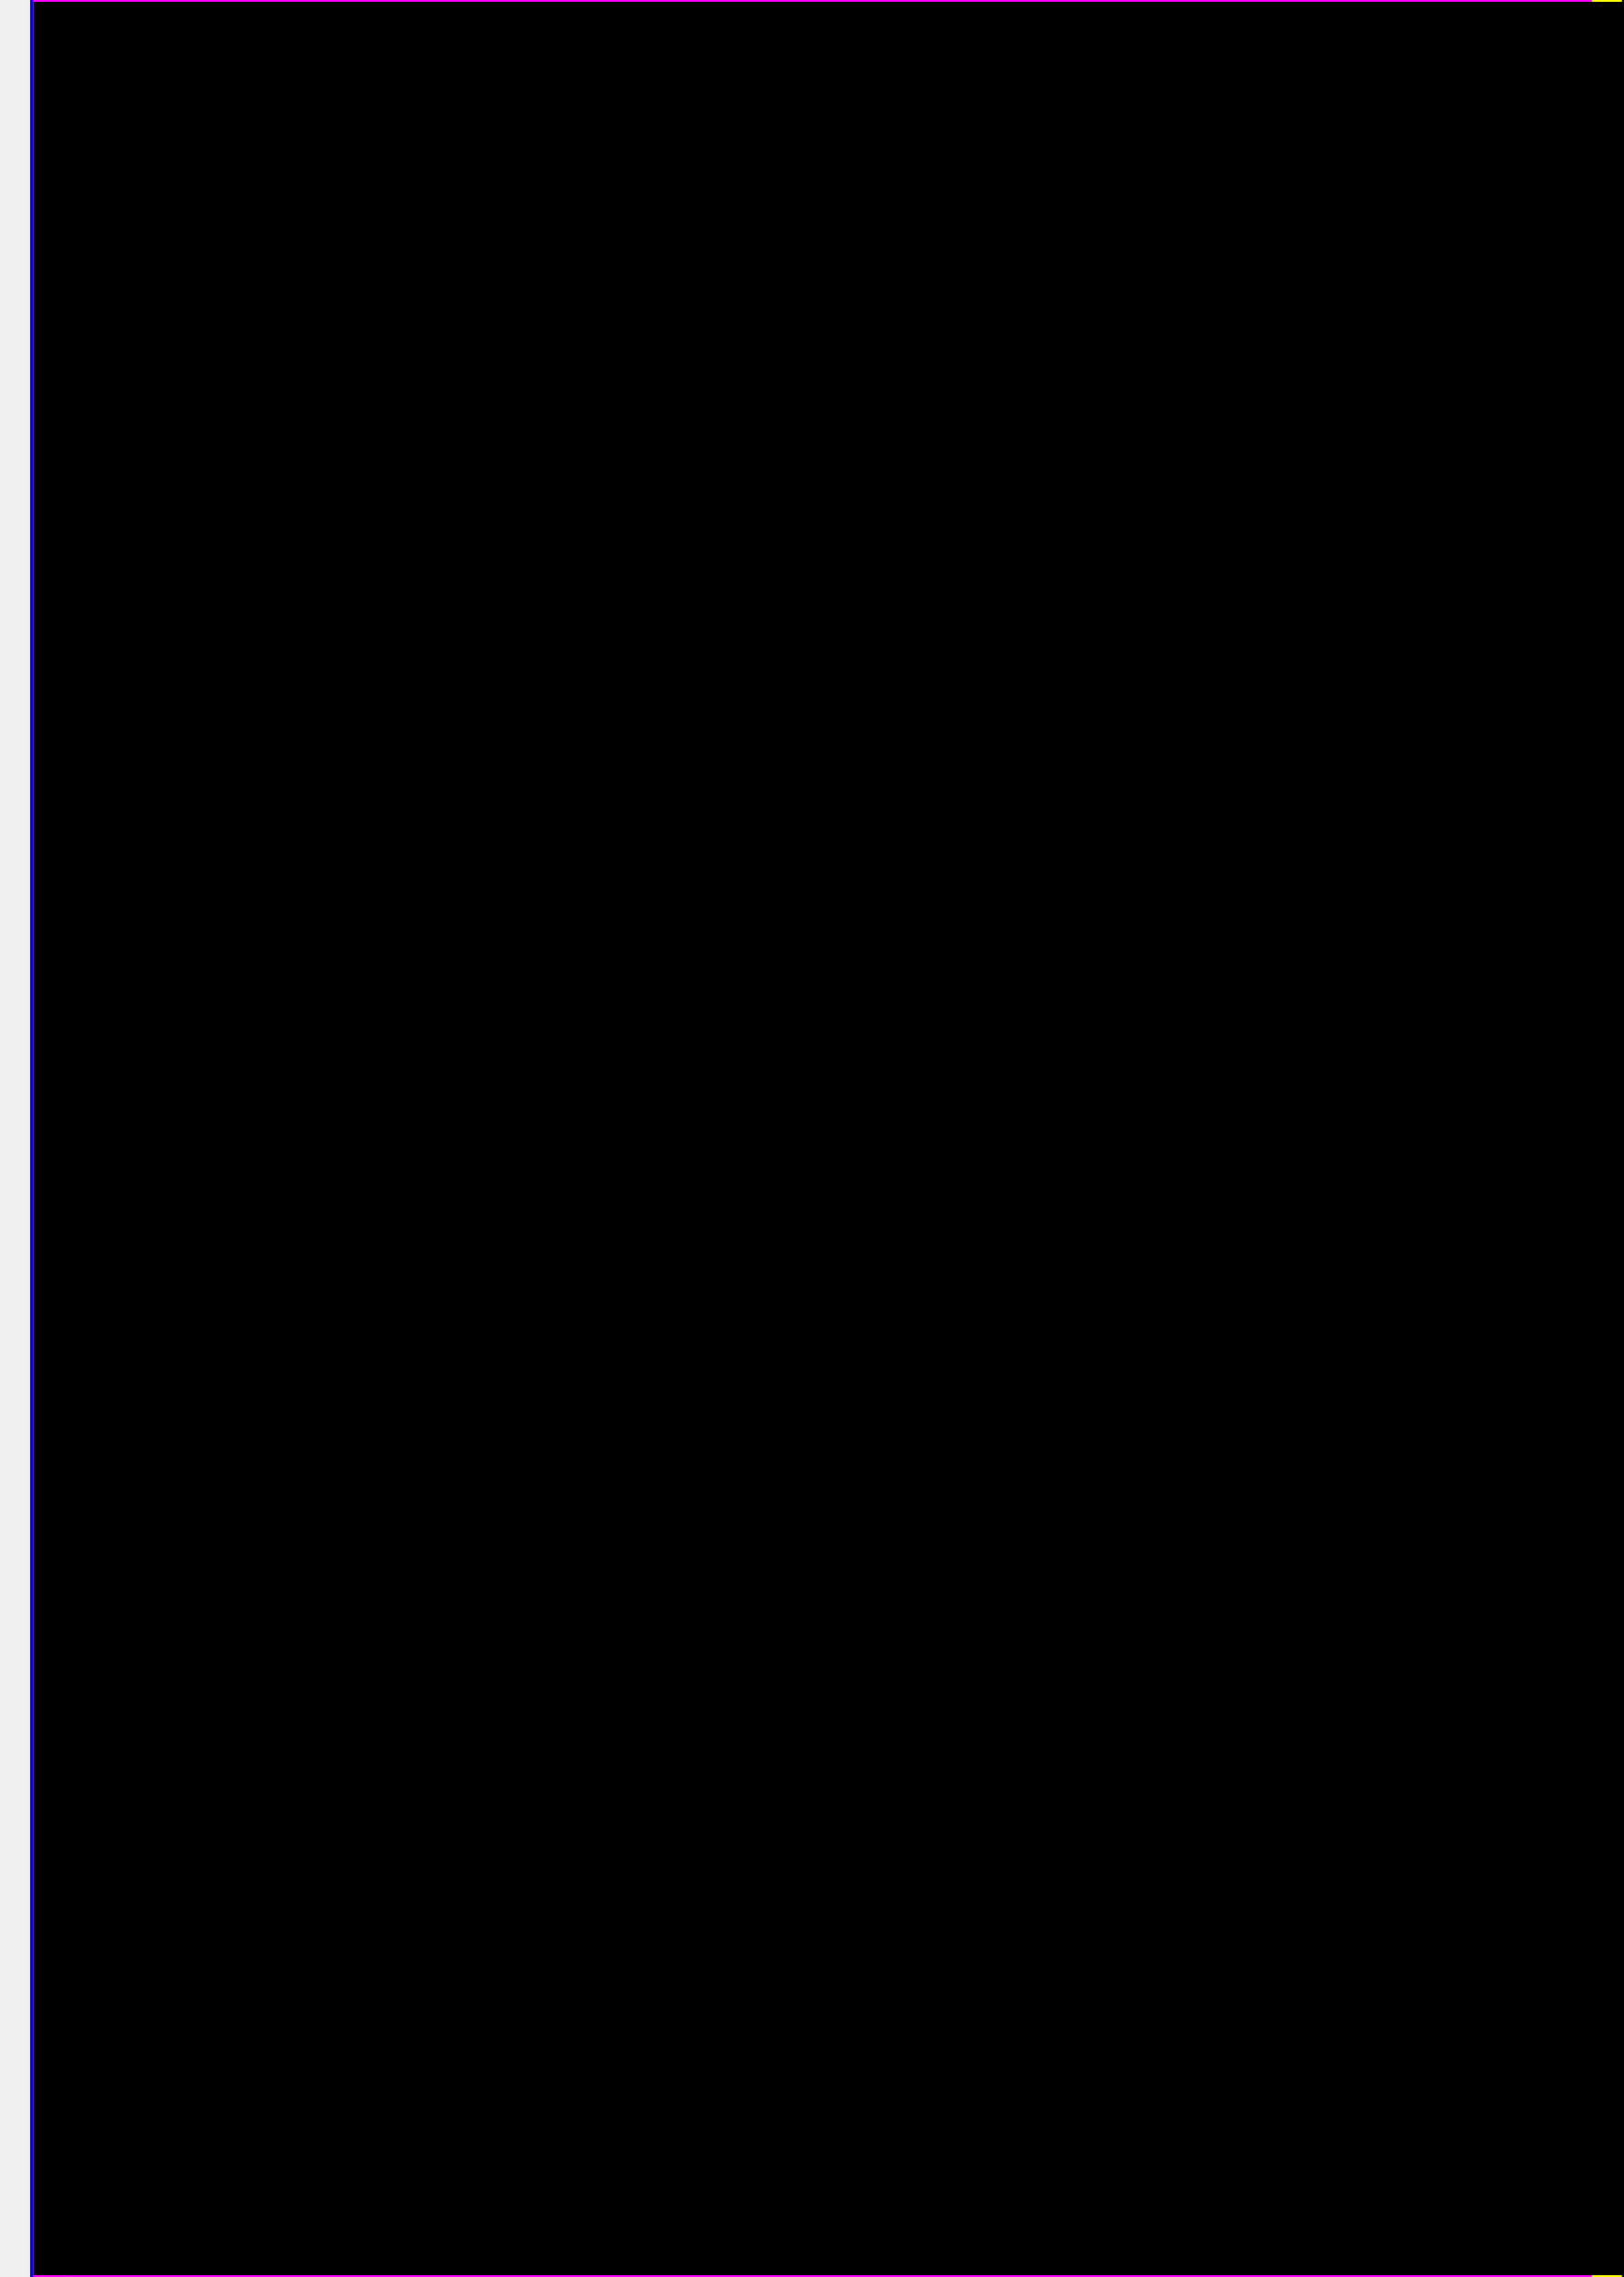
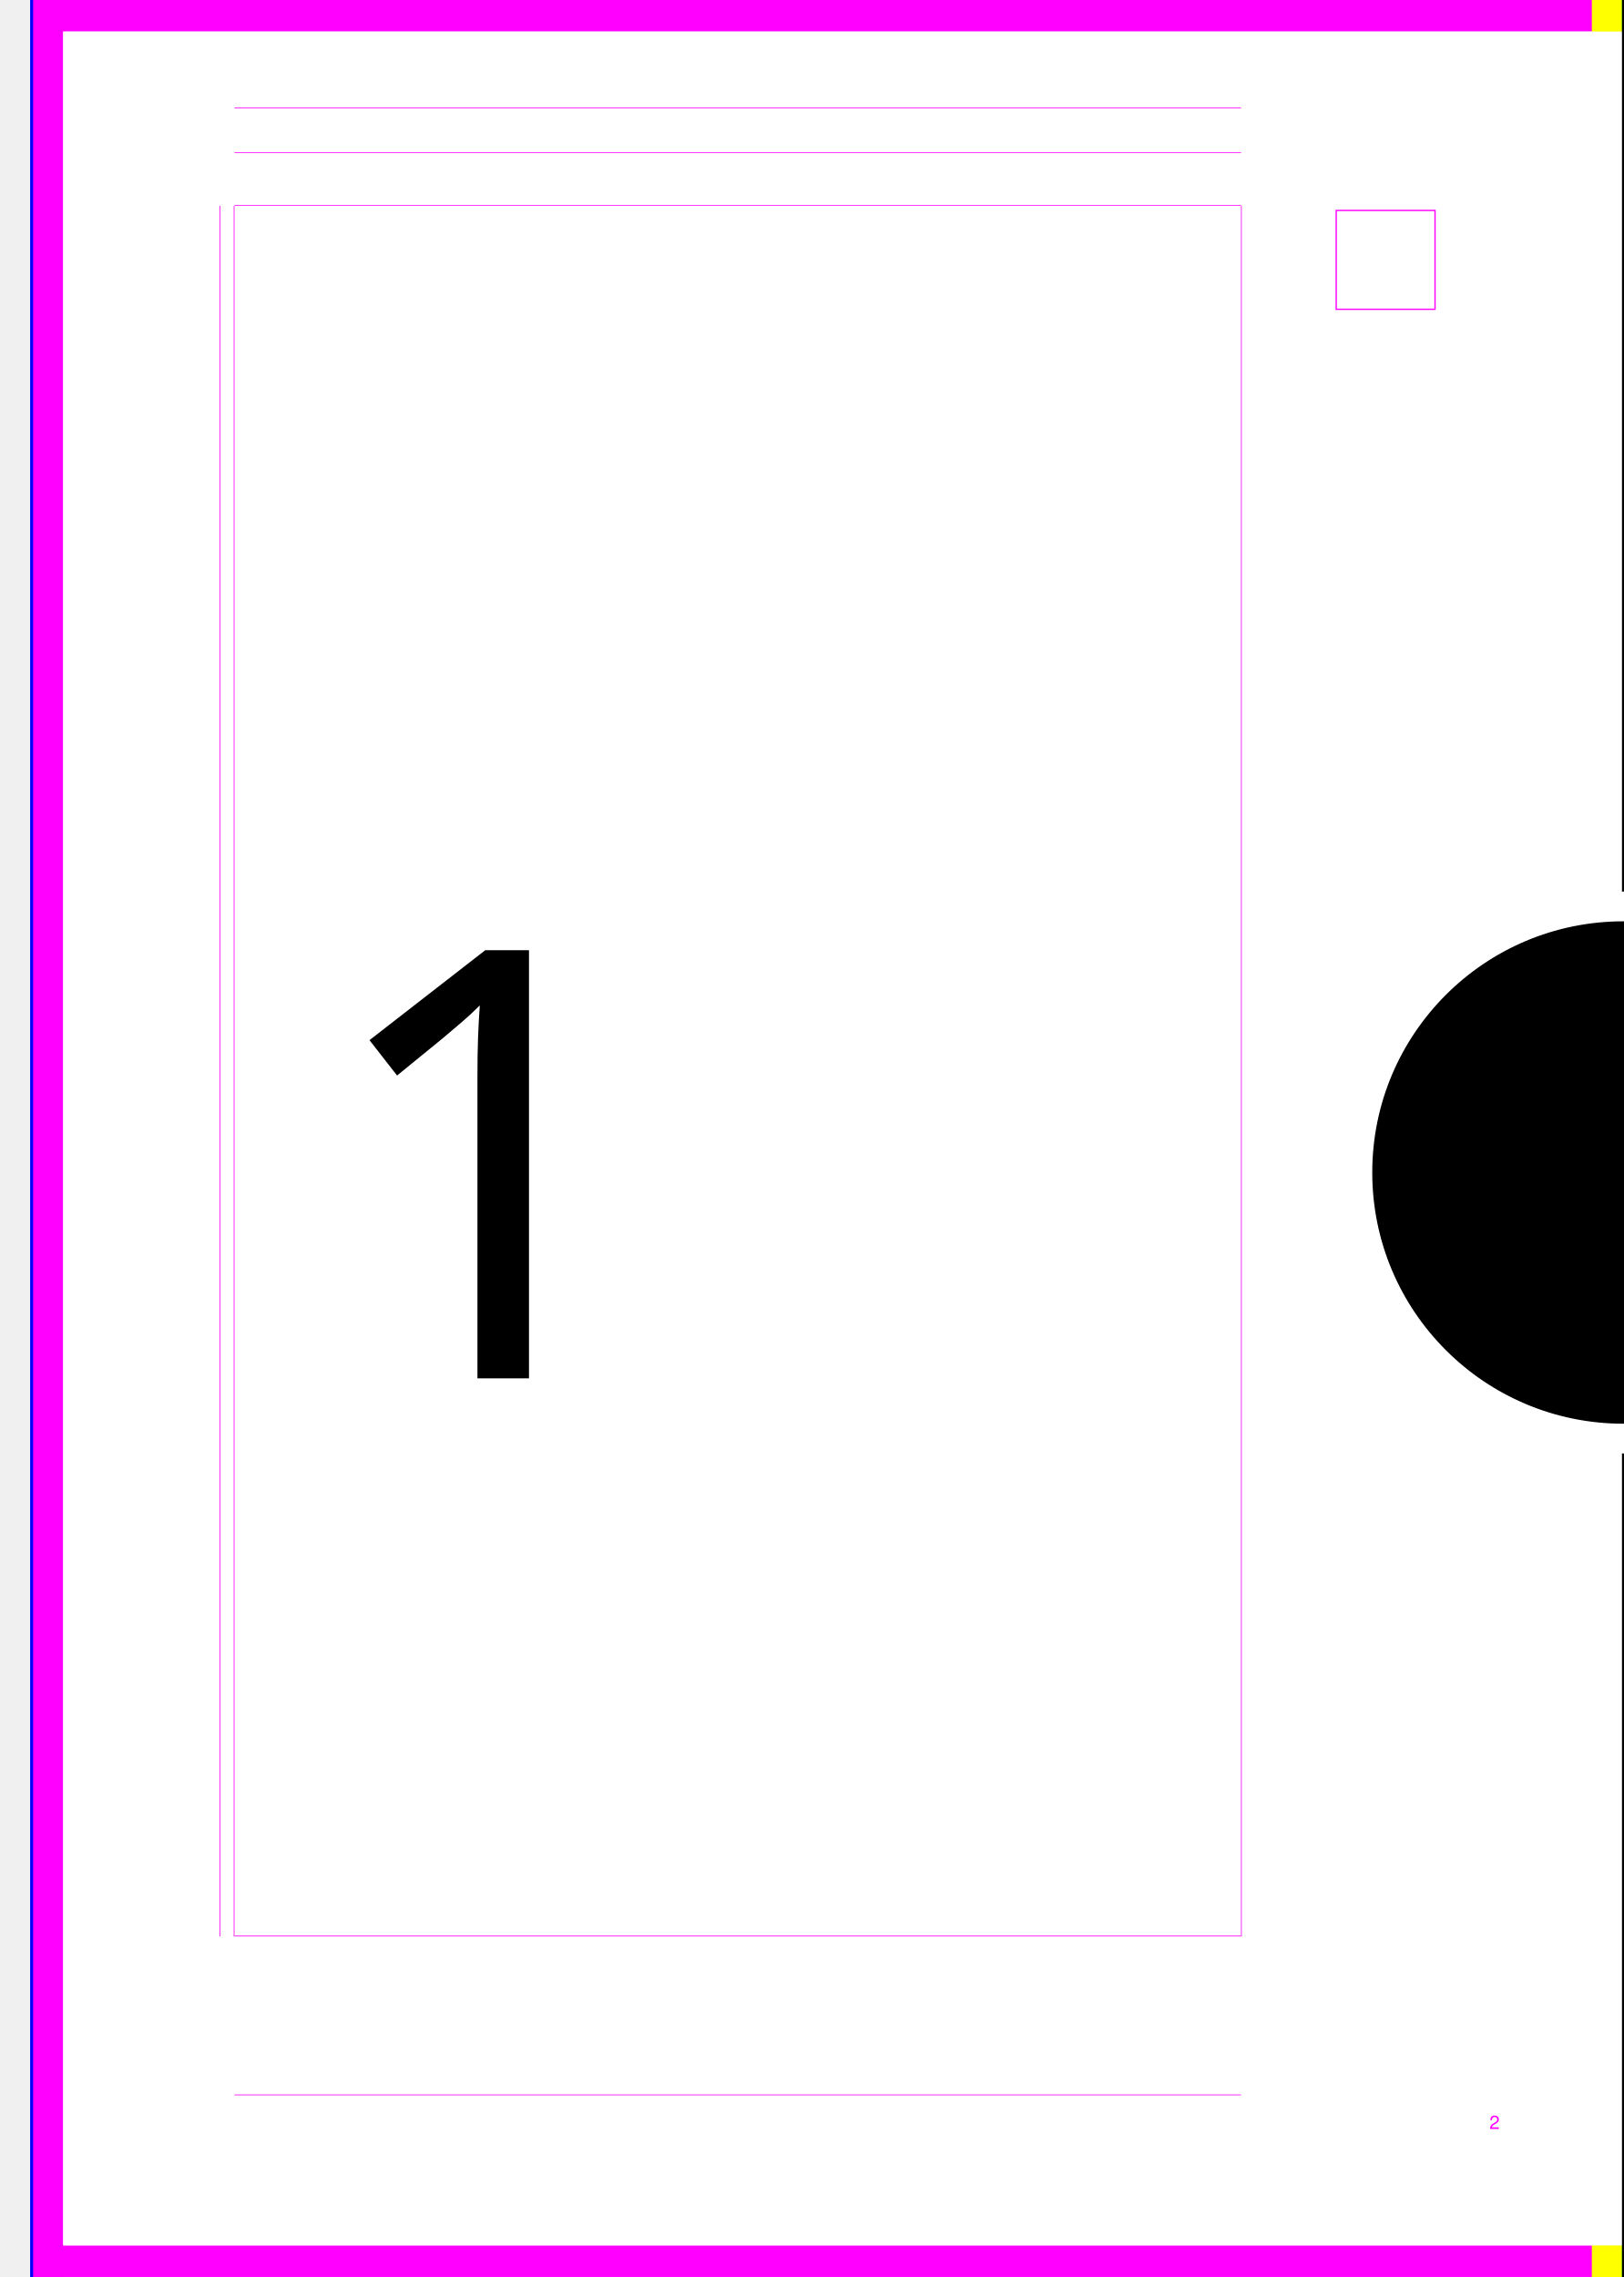
<svg xmlns="http://www.w3.org/2000/svg" id="svg2" version="1.1" width="545.669" height="765.354" xml:space="preserve">
  <defs id="defs6" />
  <g style="display:inline" id="refbuild">
    <path style="color:#000000;fill:#ffffff;fill-opacity:1;fill-rule:nonzero;stroke:none;stroke-width:0;marker:none;visibility:visible;display:inline;overflow:visible;enable-background:accumulate" d="m 10.625,0 0,765.344 10.625,0 524.406,0 524.438,0 10.625,0 0,-765.344 -10.625,0 L 21.25,0 10.625,0 z" id="canvasfull" />
    <path style="color:#000000;fill:#ff00ff;fill-opacity:1;fill-rule:nonzero;stroke:none;stroke-width:0;marker:none;visibility:visible;display:inline;overflow:visible;enable-background:accumulate" d="m 10.625,0 0,765.344 10.625,0 L 21.25,0 10.625,0 z" id="outercropleft" />
    <path style="color:#000000;fill:#ff00ff;fill-opacity:1;fill-rule:nonzero;stroke:none;stroke-width:0;marker:none;visibility:visible;display:inline;overflow:visible;enable-background:accumulate" d="m 10.625,754.719 0,10.625 535.031,0 0,-10.625 -535.031,0 z" id="bottomcropleft" />
    <path style="color:#000000;fill:#ff00ff;fill-opacity:1;fill-rule:nonzero;stroke:none;stroke-width:0;marker:none;visibility:visible;display:inline;overflow:visible;enable-background:accumulate" d="m 10.625,0 0,10.625 535.031,0 0,-10.625 L 10.625,0 z" id="topcropleft" />
    <path style="color:#000000;fill:none;stroke:#0000ff;stroke-width:1;stroke-linecap:butt;stroke-linejoin:miter;stroke-miterlimit:4;stroke-opacity:1;stroke-dasharray:none;stroke-dashoffset:0;marker:none;visibility:visible;display:inline;overflow:visible;enable-background:accumulate" d="m 10.63,-10 0,785.354" id="beforecropleft" />
    <path style="color:#000000;fill:#00ff00;fill-opacity:1;fill-rule:nonzero;stroke:none;stroke-width:0;marker:none;visibility:visible;display:inline;overflow:visible;enable-background:accumulate" d="m 1070.094,0 0,765.344 10.625,0 0,-765.344 -10.625,0 z" id="outercropright" />
    <path style="color:#000000;fill:#00ff00;fill-opacity:1;fill-rule:nonzero;stroke:none;stroke-width:0;marker:none;visibility:visible;display:inline;overflow:visible;enable-background:accumulate" d="m 545.656,754.719 0,10.625 535.063,0 0,-10.625 -535.063,0 z" id="bottomcropright" />
    <path style="color:#000000;fill:#00ff00;fill-opacity:1;fill-rule:nonzero;stroke:none;stroke-width:0;marker:none;visibility:visible;display:inline;overflow:visible;enable-background:accumulate" d="m 545.656,0 0,10.625 535.063,0 0,-10.625 -535.063,0 z" id="topcropright" />
    <path style="color:#000000;fill:#00ff00;fill-opacity:1;fill-rule:nonzero;stroke:#0000ff;stroke-width:1;stroke-linecap:butt;stroke-linejoin:miter;stroke-miterlimit:4;stroke-opacity:1;stroke-dasharray:none;stroke-dashoffset:0;marker:none;visibility:visible;display:inline;overflow:visible;enable-background:accumulate" d="m 1080.708,-10 0,785.354" id="beforecropright" />
    <path style="color:#000000;fill:#ffff00;fill-opacity:1;fill-rule:nonzero;stroke:#00ff00;stroke-width:0;stroke-linecap:round;stroke-linejoin:miter;stroke-miterlimit:4;stroke-opacity:1;stroke-dashoffset:0;marker:none;visibility:visible;display:inline;overflow:visible;enable-background:accumulate" d="m 556.299,-4.6023438e-4 -10.63,0 0,765.354 10.63,0 z" id="innercropright" />
    <path style="color:#000000;fill:#ffff00;fill-opacity:1;fill-rule:nonzero;stroke:#00ff00;stroke-width:0;stroke-linecap:round;stroke-linejoin:miter;stroke-miterlimit:4;stroke-opacity:1;stroke-dashoffset:0;marker:none;visibility:visible;display:inline;overflow:visible;enable-background:accumulate" d="m 545.669,-4.6023438e-4 -10.63,0 0,765.354 10.63,0 z" id="innercropleft" />
    <path style="opacity:0.5;color:#000000;fill:#ffffff;fill-opacity:1;stroke:none" d="m 21.25,10.625 0,744.094 1048.844,0 0,-744.094 -1048.844,0 z" id="canvasoverlay" />
    <path style="fill:none;stroke:#00ff00;stroke-width:1px;stroke-linecap:butt;stroke-linejoin:miter;stroke-opacity:1;display:inline" d="m 545.669,771.941 0,-778.527" id="centerbuild" />
  </g>
  <g id="refcanvas" style="display:inline">
    <path id="canvas" d="m 21.26,10.629 1048.819,0 0,744.094 -1048.819,0 z" style="color:#000000;fill:#ffffff;fill-opacity:1;stroke:none;stroke-width:1;marker:none;visibility:visible;display:inline" />
    <path style="fill:none;stroke:#000000;stroke-width:1px;stroke-linecap:butt;stroke-linejoin:miter;stroke-opacity:1;display:inline" d="m 545.669,771.941 0,-778.527" id="center" />
  </g>
-   <g id="content" style="display:none">
+   <g id="layer1">
+     <g style="fill:none;stroke:#ff00ff;display:inline" transform="matrix(1.25,0,0,-1.25,674.1481,36.29501)" id="g3077">
+       <path id="path3079" style="fill:none;stroke:#ff00ff;stroke-width:0.199;stroke-linecap:butt;stroke-linejoin:miter;stroke-miterlimit:10;stroke-opacity:1;stroke-dasharray:none" d="M 0,0 270.65,0" />
+     </g>
+     <g style="fill:none;stroke:#ff00ff;display:inline" transform="matrix(1.25,0,0,-1.25,674.1481,51.33125)" id="g3081">
+       <path id="path3083" style="fill:none;stroke:#ff00ff;stroke-width:0.199;stroke-linecap:butt;stroke-linejoin:miter;stroke-miterlimit:10;stroke-opacity:1;stroke-dasharray:none" d="M 0,0 270.65,0" />
+     </g>
+     <g style="fill:none;stroke:#ff00ff;display:inline" transform="matrix(1.25,0,0,-1.25,674.1481,69.07751)" id="g3085">
+       <path id="path3087" style="fill:none;stroke:#ff00ff;stroke-width:0.199;stroke-linecap:butt;stroke-linejoin:miter;stroke-miterlimit:10;stroke-opacity:1;stroke-dasharray:none" d="M 0,0 270.65,0" />
+     </g>
+     <g style="fill:none;stroke:#ff00ff;display:inline" transform="matrix(1.25,0,0,-1.25,674.0231,650.8675)" id="g3089">
+       <path id="path3091" style="fill:none;stroke:#ff00ff;stroke-width:0.199;stroke-linecap:butt;stroke-linejoin:miter;stroke-miterlimit:10;stroke-opacity:1;stroke-dasharray:none" d="M 0,0 0,465.332" />
+     </g>
+     <g style="fill:none;stroke:#ff00ff;display:inline" transform="matrix(1.25,0,0,-1.25,1012.584,650.8675)" id="g3093">
+       <path id="path3095" style="fill:none;stroke:#ff00ff;stroke-width:0.199;stroke-linecap:butt;stroke-linejoin:miter;stroke-miterlimit:10;stroke-opacity:1;stroke-dasharray:none" d="M 0,0 0,465.332" />
+     </g>
+     <g style="fill:none;stroke:#ff00ff;display:inline" transform="matrix(1.25,0,0,-1.25,1017.566,650.8675)" id="g3097">
+       <path id="path3099" style="fill:none;stroke:#ff00ff;stroke-width:0.199;stroke-linecap:butt;stroke-linejoin:miter;stroke-miterlimit:10;stroke-opacity:1;stroke-dasharray:none" d="M 0,0 0,465.332" />
+     </g>
+     <g style="fill:none;stroke:#ff00ff;display:inline" transform="matrix(1.25,0,0,-1.25,1105.899,650.8675)" id="g3101">
+       <path id="path3103" style="fill:none;stroke:#ff00ff;stroke-width:0.199;stroke-linecap:butt;stroke-linejoin:miter;stroke-miterlimit:10;stroke-opacity:1;stroke-dasharray:none" d="M 0,0 0,465.332" />
+     </g>
+     <g style="fill:none;stroke:#ff00ff;display:inline" transform="matrix(1.25,0,0,-1.25,674.1481,650.7425)" id="g3105">
+       <path id="path3107" style="fill:none;stroke:#ff00ff;stroke-width:0.199;stroke-linecap:butt;stroke-linejoin:miter;stroke-miterlimit:10;stroke-opacity:1;stroke-dasharray:none" d="M 0,0 270.65,0" />
+     </g>
+     <g style="fill:none;stroke:#ff00ff;display:inline" transform="matrix(1.25,0,0,-1.25,674.1481,704.1413)" id="g3109">
+       <path id="path3111" style="fill:none;stroke:#ff00ff;stroke-width:0.199;stroke-linecap:butt;stroke-linejoin:miter;stroke-miterlimit:10;stroke-opacity:1;stroke-dasharray:none" d="M 0,0 270.65,0" />
+     </g>
+     <text id="text3113" x="587.199" y="715.592" style="font-size:15px;fill:#ff00ff;stroke:none;display:inline">
+       <tspan id="tspan3115" y="715.592" x="587.199" style="font-size:6.227px;font-variant:normal;writing-mode:lr-tb;fill:#ff00ff;fill-opacity:1;fill-rule:nonzero;stroke:none;font-family:Nimbus Sans L;-inkscape-font-specification:NimbusSanL-Regu">1</tspan>
+     </text>
+     <path d="m 78.807,36.295 338.313,0" style="fill:none;stroke:#ff00ff;stroke-width:0.249;stroke-linecap:butt;stroke-linejoin:miter;stroke-miterlimit:10;stroke-opacity:1;stroke-dasharray:none;display:inline" id="path3117" />
+     <path d="m 78.807,51.331 338.313,0" style="fill:none;stroke:#ff00ff;stroke-width:0.249;stroke-linecap:butt;stroke-linejoin:miter;stroke-miterlimit:10;stroke-opacity:1;stroke-dasharray:none;display:inline" id="path3119" />
+     <path d="m 78.807,69.078 338.313,0" style="fill:none;stroke:#ff00ff;stroke-width:0.249;stroke-linecap:butt;stroke-linejoin:miter;stroke-miterlimit:10;stroke-opacity:1;stroke-dasharray:none;display:inline" id="path3121" />
+     <path d="m -14.881,650.867 0,-581.665" style="fill:none;stroke:#ff00ff;stroke-width:0.249;stroke-linecap:butt;stroke-linejoin:miter;stroke-miterlimit:10;stroke-opacity:1;stroke-dasharray:none;display:inline" id="path3123" />
+     <path d="m 73.95,650.867 0,-581.665" style="fill:none;stroke:#ff00ff;stroke-width:0.249;stroke-linecap:butt;stroke-linejoin:miter;stroke-miterlimit:10;stroke-opacity:1;stroke-dasharray:none;display:inline" id="path3125" />
+     <path d="m 78.682,650.867 0,-581.665" style="fill:none;stroke:#ff00ff;stroke-width:0.249;stroke-linecap:butt;stroke-linejoin:miter;stroke-miterlimit:10;stroke-opacity:1;stroke-dasharray:none;display:inline" id="path3127" />
+     <path d="m 417.244,650.867 0,-581.665" style="fill:none;stroke:#ff00ff;stroke-width:0.249;stroke-linecap:butt;stroke-linejoin:miter;stroke-miterlimit:10;stroke-opacity:1;stroke-dasharray:none;display:inline" id="path3129" />
+     <path d="m 78.807,650.742 338.313,0" style="fill:none;stroke:#ff00ff;stroke-width:0.249;stroke-linecap:butt;stroke-linejoin:miter;stroke-miterlimit:10;stroke-opacity:1;stroke-dasharray:none;display:inline" id="path3131" />
+     <path d="m 78.807,704.141 338.313,0" style="fill:none;stroke:#ff00ff;stroke-width:0.249;stroke-linecap:butt;stroke-linejoin:miter;stroke-miterlimit:10;stroke-opacity:1;stroke-dasharray:none;display:inline" id="path3133" />
+     <text y="715.592" x="500.605" id="text3135" style="font-size:15px;fill:#ff00ff;stroke:none;display:inline">
+       <tspan style="font-size:6.227px;font-variant:normal;writing-mode:lr-tb;fill:#ff00ff;fill-opacity:1;fill-rule:nonzero;stroke:none;font-family:Nimbus Sans L;-inkscape-font-specification:NimbusSanL-Regu" x="500.605" y="715.592" id="tspan3137">2</tspan>
+     </text>
+     <path id="path68" style="color:#000000;fill:none;stroke:#ff00ff;stroke-width:0.249;stroke-linecap:butt;stroke-linejoin:miter;stroke-miterlimit:10;stroke-opacity:1;stroke-dasharray:none;stroke-dashoffset:0;marker:none;visibility:visible;display:inline;overflow:visible;enable-background:accumulate" d="m 607.602,70.737 33.219,0 0,33.219 -33.219,0 0,-33.219 z" />
+     <path id="path68-3" style="fill:#ffffff;fill-opacity:1;fill-rule:nonzero;stroke:#ff00ff;stroke-width:0.443;stroke-linecap:butt;stroke-linejoin:miter;stroke-miterlimit:4;stroke-opacity:1;stroke-dasharray:none;display:inline" d="m 449.119,70.737 33.219,0 0,33.219 -33.219,0 0,-33.219 z" />
+   </g>
+   <g id="content" style="display:inline">
    <path id="canvas-3" d="m 545.669,0.629 534.41,0 0,764.094 -534.41,0 z" style="color:#000000;fill:#000000;fill-opacity:1;stroke:none;stroke-width:1;marker:none;visibility:visible;display:inline" />
+     <text xml:space="preserve" style="font-size:201.542px;font-style:normal;font-variant:normal;font-weight:normal;font-stretch:normal;text-align:center;line-height:125%;letter-spacing:0px;word-spacing:0px;writing-mode:lr-tb;text-anchor:middle;fill:#ffffff;fill-opacity:1;stroke:none;font-family:Pressuru;-inkscape-font-specification:Pressuru" x="814.897" y="463.293" id="text3014">
+       <tspan id="tspan3016" x="814.897" y="463.293">2</tspan>
+     </text>
+     <text id="text3030" y="463.293" x="294.897" style="font-size:201.542px;font-style:normal;font-variant:normal;font-weight:normal;font-stretch:normal;text-align:center;line-height:125%;letter-spacing:0px;word-spacing:0px;writing-mode:lr-tb;text-anchor:middle;fill:#000000;fill-opacity:1;stroke:none;font-family:Pressuru;-inkscape-font-specification:Pressuru" xml:space="preserve">
+       <tspan y="463.293" x="294.897" id="tspan3032">1</tspan>
+     </text>
+     <path style="color:#000000;fill:#000000;fill-opacity:1;fill-rule:nonzero;stroke:#ffffff;stroke-width:10;stroke-miterlimit:4;stroke-dasharray:none;marker:none;visibility:visible;display:inline;overflow:visible;enable-background:accumulate" id="path3146" d="m 525.424,195.212 a 89.434,89.434 0 1 1 -178.868,0 89.434,89.434 0 1 1 178.868,0 z" transform="translate(109.6785,198.8974)" />
  </g>
  <g style="display:none" id="g3023">
    <path style="color:#000000;fill:#000000;fill-opacity:1;stroke:none;stroke-width:1;marker:none;visibility:visible;display:inline" d="m 11.26,0.629 1068.819,0 0,764.094 -1068.819,0 z" id="path3025" />
+     <text xml:space="preserve" style="font-size:201.542px;font-style:normal;font-variant:normal;font-weight:normal;font-stretch:normal;text-align:center;line-height:125%;letter-spacing:0px;word-spacing:0px;writing-mode:lr-tb;text-anchor:middle;fill:#ffffff;fill-opacity:1;stroke:none;display:inline;font-family:Pressuru;-inkscape-font-specification:Pressuru" x="814.897" y="463.293" id="text3014-0">
+       <tspan id="tspan3016-2" x="814.897" y="463.293">4</tspan>
+     </text>
+     <text id="text3055" y="463.293" x="234.897" style="font-size:201.542px;font-style:normal;font-variant:normal;font-weight:normal;font-stretch:normal;text-align:center;line-height:125%;letter-spacing:0px;word-spacing:0px;writing-mode:lr-tb;text-anchor:middle;fill:#ffffff;fill-opacity:1;stroke:none;display:inline;font-family:Pressuru;-inkscape-font-specification:Pressuru" xml:space="preserve">
+       <tspan y="463.293" x="234.897" id="tspan3057">3</tspan>
+     </text>
+     <path style="color:#000000;fill:#000000;fill-opacity:1;fill-rule:nonzero;stroke:#ffffff;stroke-width:10;stroke-miterlimit:4;stroke-dasharray:none;marker:none;visibility:visible;display:inline;overflow:visible;enable-background:accumulate" id="path3146-0" d="m 525.424,195.212 a 89.434,89.434 0 1 1 -178.868,0 89.434,89.434 0 1 1 178.868,0 z" transform="translate(109.6785,198.8974)" />
  </g>
-   <g id="g3027" style="display:inline">
+   <g id="g3027" style="display:none">
    <path id="path3029" d="m 11.26,0.629 534.409,0 0,764.094 -534.409,0 z" style="color:#000000;fill:#000000;fill-opacity:1;stroke:none;stroke-width:1;marker:none;visibility:visible;display:inline" />
+     <text xml:space="preserve" style="font-size:201.542px;font-style:normal;font-variant:normal;font-weight:normal;font-stretch:normal;text-align:center;line-height:125%;letter-spacing:0px;word-spacing:0px;writing-mode:lr-tb;text-anchor:middle;fill:#000000;fill-opacity:1;stroke:none;display:inline;font-family:Pressuru;-inkscape-font-specification:Pressuru" x="814.897" y="463.293" id="text3014-0-3">
+       <tspan id="tspan3016-2-8" x="814.897" y="463.293">6</tspan>
+     </text>
+     <text id="text3055-4" y="463.293" x="234.897" style="font-size:201.542px;font-style:normal;font-variant:normal;font-weight:normal;font-stretch:normal;text-align:center;line-height:125%;letter-spacing:0px;word-spacing:0px;writing-mode:lr-tb;text-anchor:middle;fill:#ffffff;fill-opacity:1;stroke:none;display:inline;font-family:Pressuru;-inkscape-font-specification:Pressuru" xml:space="preserve">
+       <tspan y="463.293" x="234.897" id="tspan3057-7">5</tspan>
+     </text>
+     <path style="color:#000000;fill:#000000;fill-opacity:1;fill-rule:nonzero;stroke:#ffffff;stroke-width:10;stroke-miterlimit:4;stroke-dasharray:none;marker:none;visibility:visible;display:inline;overflow:visible;enable-background:accumulate" id="path3146-7" d="m 525.424,195.212 a 89.434,89.434 0 1 1 -178.868,0 89.434,89.434 0 1 1 178.868,0 z" transform="translate(109.6785,198.8974)" />
+   </g>
+   <g id="g3010" style="display:none">
+     <path id="path3012" d="m 11.26,0.629 1068.819,0 0,764.094 -1068.819,0 z" style="color:#000000;fill:#000000;fill-opacity:1;stroke:none;stroke-width:1;marker:none;visibility:visible;display:inline" />
+     <text xml:space="preserve" style="font-size:201.542px;font-style:normal;font-variant:normal;font-weight:normal;font-stretch:normal;text-align:center;line-height:125%;letter-spacing:0px;word-spacing:0px;writing-mode:lr-tb;text-anchor:middle;fill:#ffffff;fill-opacity:1;stroke:none;display:inline;font-family:Pressuru;-inkscape-font-specification:Pressuru" x="814.897" y="463.293" id="text3014-0-9">
+       <tspan id="tspan3016-2-5" x="814.897" y="463.293">8</tspan>
+     </text>
+     <text id="text3055-2" y="463.293" x="234.897" style="font-size:201.542px;font-style:normal;font-variant:normal;font-weight:normal;font-stretch:normal;text-align:center;line-height:125%;letter-spacing:0px;word-spacing:0px;writing-mode:lr-tb;text-anchor:middle;fill:#ffffff;fill-opacity:1;stroke:none;display:inline;font-family:Pressuru;-inkscape-font-specification:Pressuru" xml:space="preserve">
+       <tspan y="463.293" x="234.897" id="tspan3057-8">7</tspan>
+     </text>
+     <path style="color:#000000;fill:#000000;fill-opacity:1;fill-rule:nonzero;stroke:#ffffff;stroke-width:10;stroke-miterlimit:4;stroke-dasharray:none;marker:none;visibility:visible;display:inline;overflow:visible;enable-background:accumulate" id="path3146-6" d="m 525.424,195.212 a 89.434,89.434 0 1 1 -178.868,0 89.434,89.434 0 1 1 178.868,0 z" transform="translate(109.6785,198.8974)" />
  </g>
</svg>
